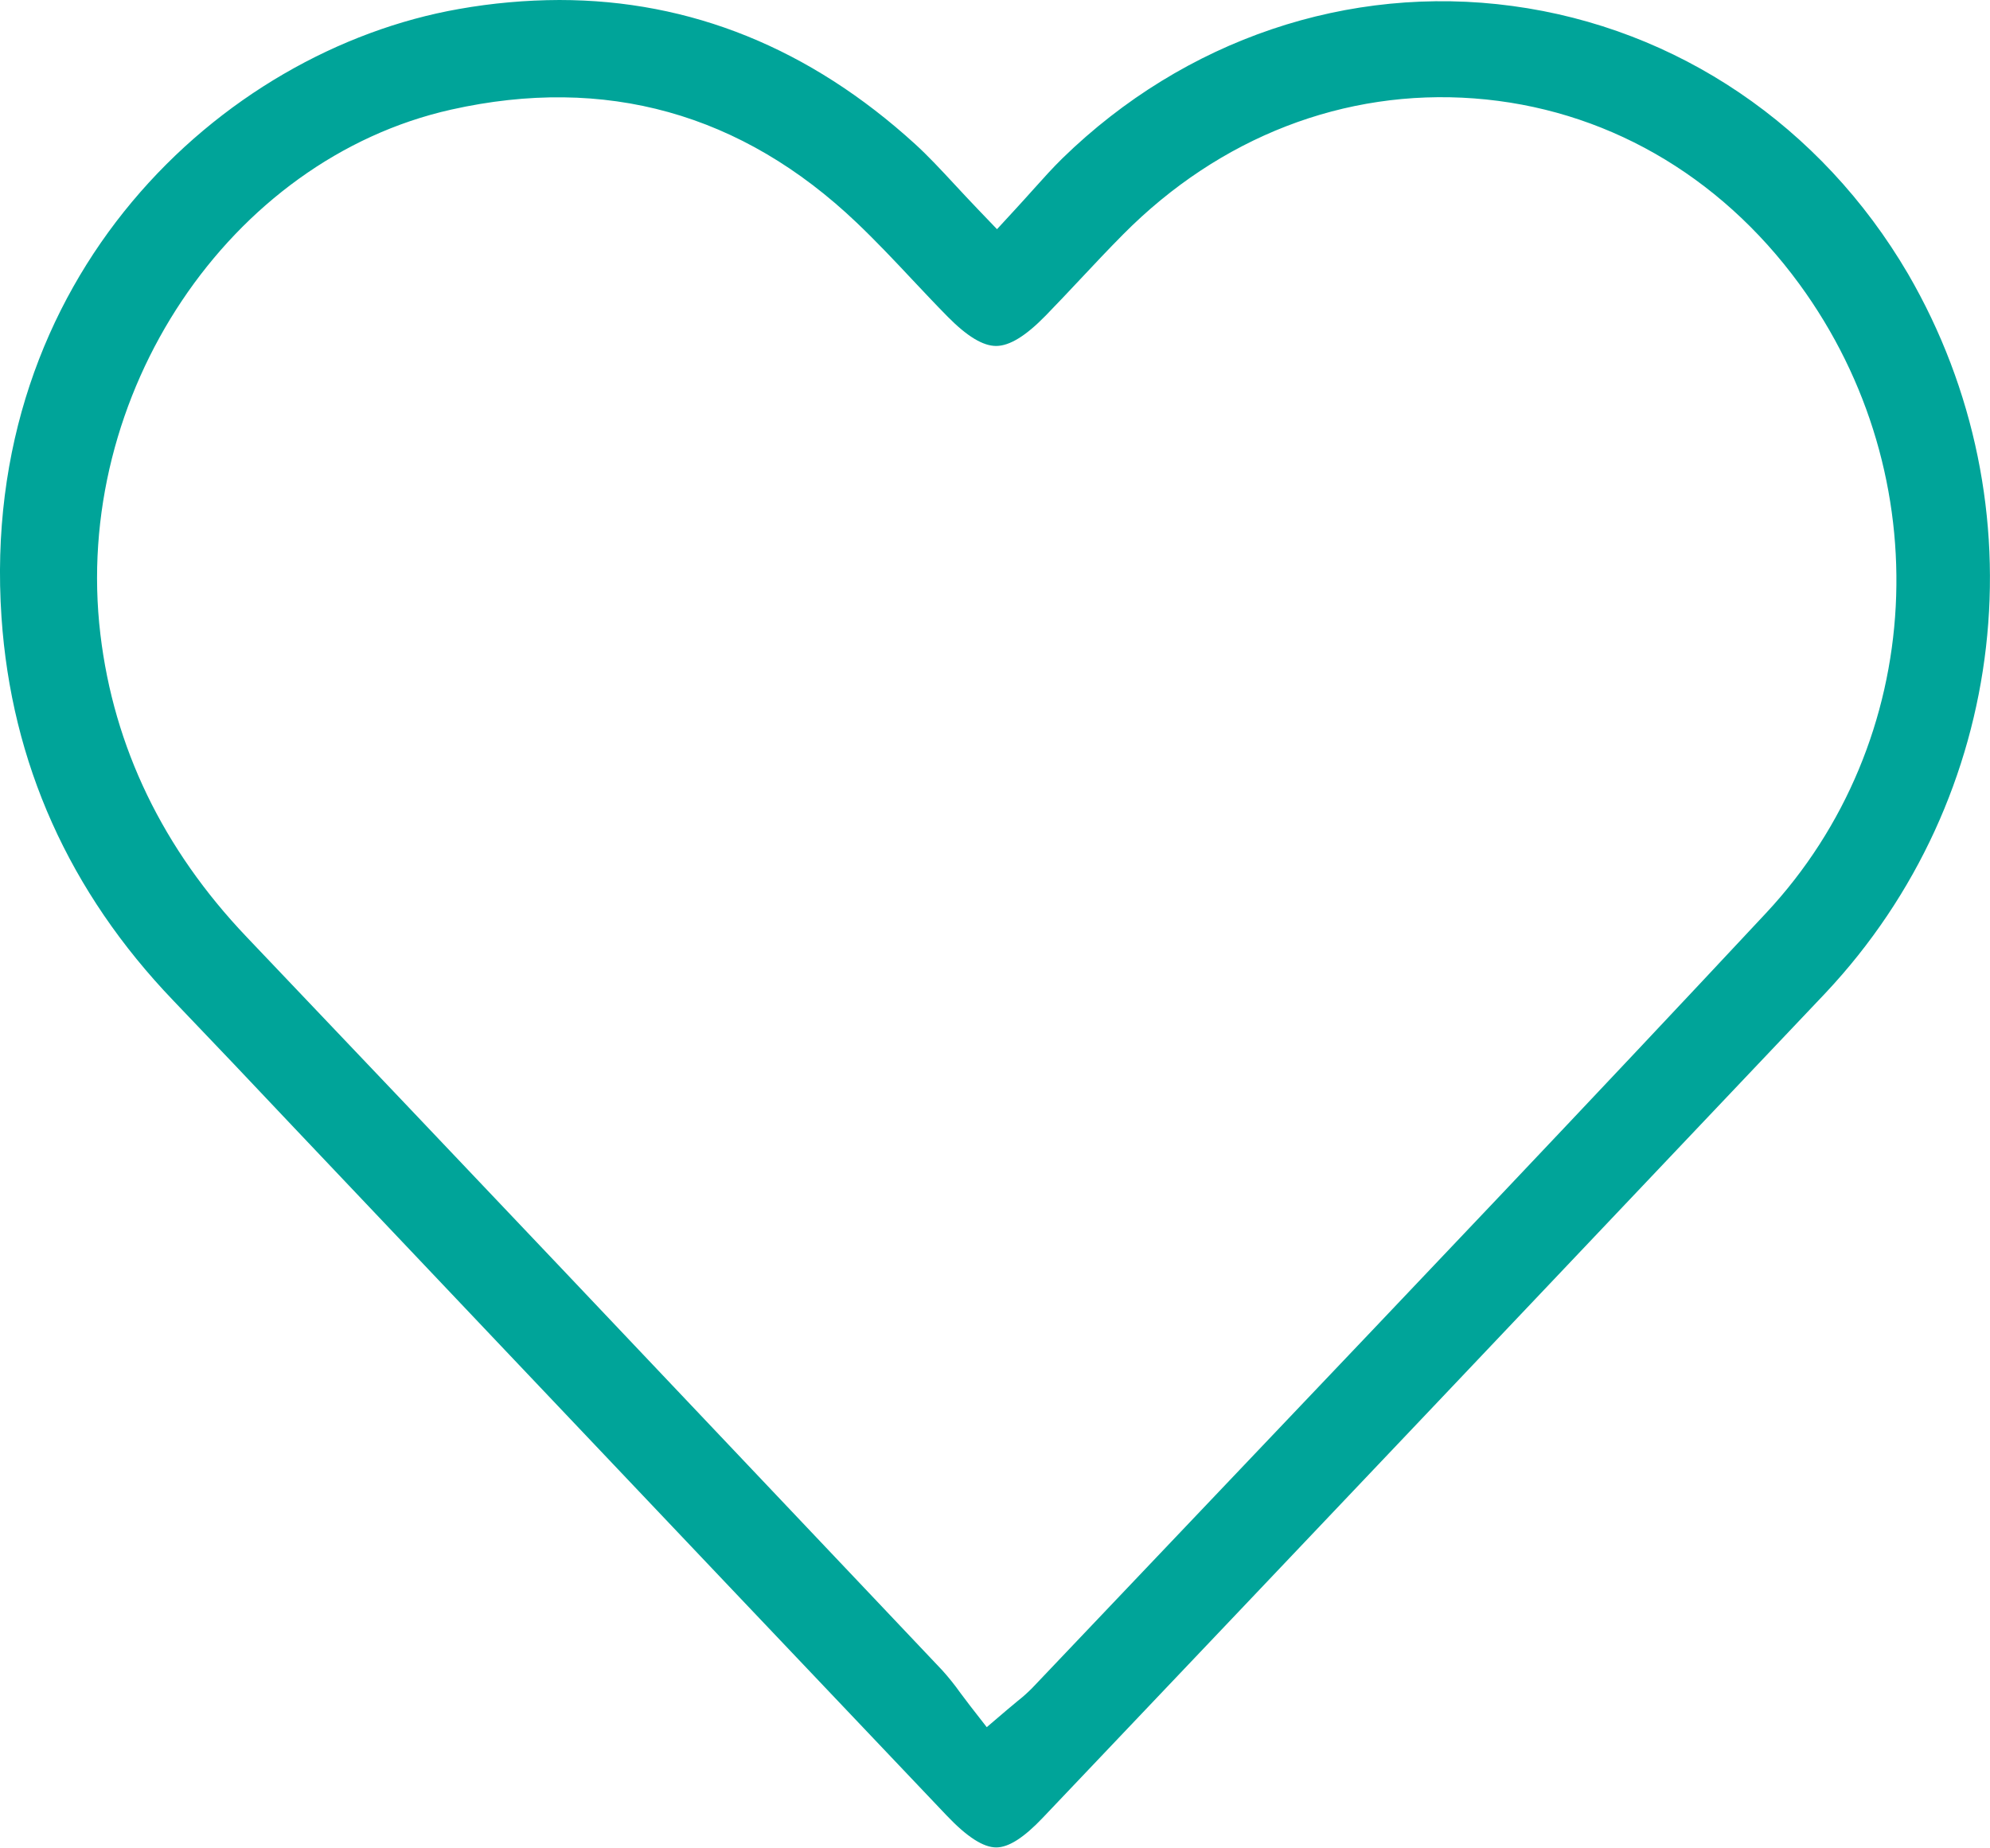
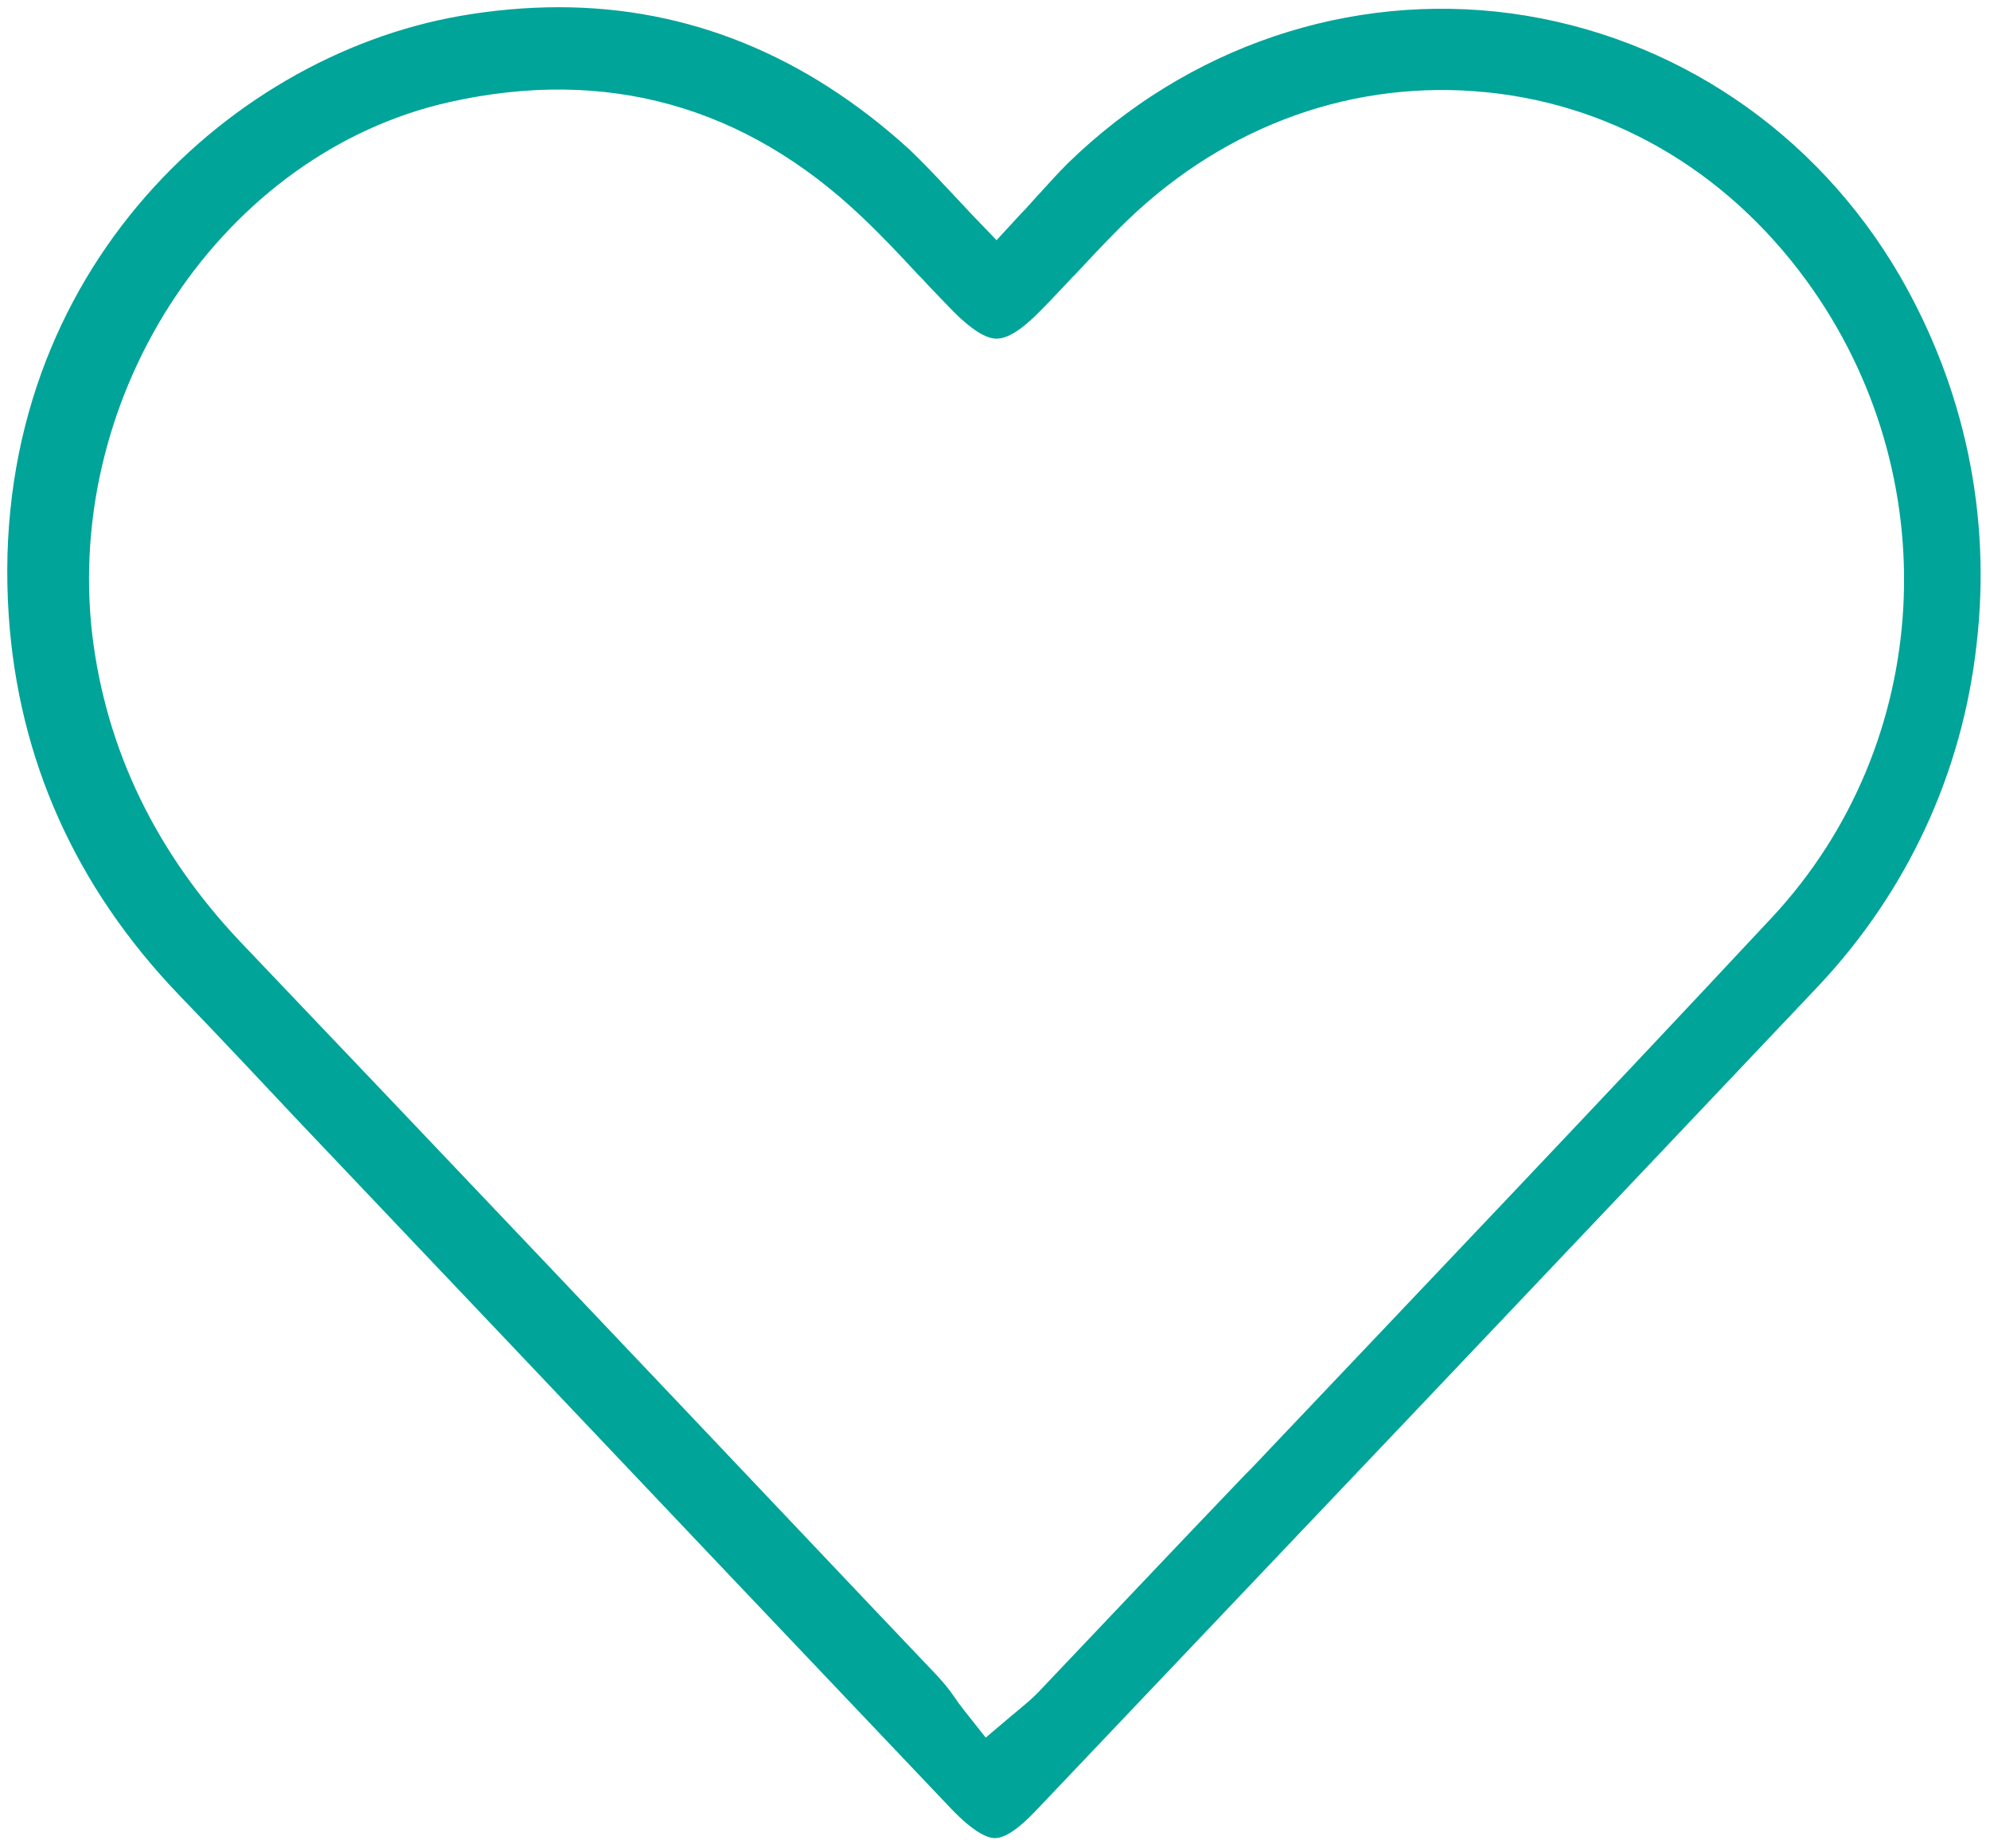
- <svg xmlns="http://www.w3.org/2000/svg" version="1.1" id="Camada_1" x="0px" y="0px" viewBox="0 0 385.96 358.37" style="enable-background:new 0 0 385.96 358.37;" xml:space="preserve">
+ <svg xmlns="http://www.w3.org/2000/svg" version="1.1" id="Camada_1" x="0px" y="0px" viewBox="0 0 386 358.4" style="enable-background:new 0 0 386 358.4;" xml:space="preserve">
  <style type="text/css">
	.st0{fill:#00A499;}
</style>
-   <path class="st0" d="M370.05,53.1c-16.82-28.7-44.78-47.64-76.73-51.94c-31.78-4.29-63.58,6.48-87.24,29.53  c-1.88,1.84-3.68,3.84-5.75,6.15c-1.05,1.17-2.16,2.41-3.37,3.72l-3.59,3.9l-3.67-3.83c-1.67-1.74-3.18-3.37-4.6-4.9  c-2.74-2.95-5.11-5.5-7.61-7.78C157.09,9.36,133.94,0,108.48,0c-6.52,0.02-13.02,0.6-19.44,1.74C42.7,9.87-4.15,53.99,0.29,119.73  c1.91,28.26,13.12,53.29,33.34,74.38c7.85,8.2,15.66,16.42,23.44,24.68l41.18,43.44c28.43,29.99,56.88,59.97,85.34,89.93  c3.97,4.18,7.13,6.21,9.63,6.21c2.4,0,5.35-1.88,9.02-5.75C252.89,299.33,303.49,246,354.05,192.63  C389.64,154.77,396.15,98.03,370.05,53.1z M342.55,177.09c-33.78,36.19-68.47,72.65-102.01,107.91  c-13.45,14.14-26.89,28.28-40.33,42.43c-0.9,0.91-1.86,1.77-2.87,2.56c-0.56,0.46-1.22,1-2,1.67l-3.96,3.38l-3.2-4.11  c-0.66-0.85-1.3-1.7-1.92-2.54c-1.07-1.51-2.23-2.96-3.47-4.34l-13.29-14.04c-39.84-42.08-81.05-85.59-121.68-128.27  c-16.21-17.03-25.75-36.78-28.35-58.7c-5.53-46.47,25-92.14,68.05-101.78c29.87-6.68,56.32,0.69,78.62,21.92  c3.77,3.59,7.36,7.4,10.82,11.09c2.28,2.42,4.55,4.84,6.88,7.2c3.75,3.79,6.81,5.64,9.35,5.64h0.02c2.61-0.01,5.76-1.95,9.63-5.92  c2.26-2.32,4.48-4.69,6.7-7.05c2.74-2.92,5.48-5.84,8.3-8.68c18.73-18.89,42.92-28.25,68.06-26.37  c25.07,1.88,47.48,14.67,63.08,36.01C376.33,92.5,373.63,143.81,342.55,177.09z" />
+   <path class="st0" d="M293.1,2.6c-31.3-4.2-62.7,6.4-86,29.1c-1.9,1.9-3.7,3.9-5.7,6.1l-0.2,0.2c-1,1.1-2,2.3-3.2,3.5l-4.7,5.1  l-4.8-5c-1.6-1.7-3-3.2-4.4-4.7l-0.2-0.2c-2.7-2.9-5.1-5.4-7.5-7.7c-20.1-18.3-42.9-27.6-68-27.6c-6.4,0-12.9,0.6-19.2,1.7  c-45.7,8-91.9,51.5-87.5,116.4c1.9,27.9,13,52.6,32.9,73.4c8,8.3,15.8,16.6,23.4,24.7l41.2,43.4c28.4,30,56.9,60,85.3,89.9  c4.5,4.7,7.1,5.7,8.5,5.7c1.9,0,4.6-1.8,7.9-5.3c49.6-52.2,100.7-106,151.8-160c17.2-18.3,27.9-41.2,30.7-66.3  c2.9-25-2.3-49.7-14.9-71.5C352.2,25.5,324.6,6.9,293.1,2.6z M343.6,178.1L343.6,178.1c-33.4,35.8-67.7,71.8-100.8,106.7l-1.2,1.2  c-13.5,14.1-26.9,28.3-40.3,42.4c-1,1-2,1.9-3,2.7l-0.1,0.1c-0.5,0.4-1.1,0.9-1.8,1.5l-5.2,4.4l-4.2-5.3c-0.7-0.9-1.3-1.7-1.9-2.6  c-1-1.5-2.2-2.9-3.4-4.2l-13.3-14C127.3,267.6,87,225.1,46.7,182.8c-16.4-17.3-26.1-37.3-28.8-59.6C12.4,76,43.4,29.6,87.2,19.8  c30.4-6.8,57.3,0.7,80,22.3c3.7,3.5,7.1,7.1,10.9,11.2l0.6,0.6c2,2.2,4.2,4.4,6.3,6.6c3.4,3.4,6.2,5.2,8.3,5.2c2.2,0,5-1.8,8.6-5.5  c2.1-2.1,4.1-4.3,6.1-6.4l0.6-0.6c2.7-2.9,5.5-5.9,8.3-8.7c19-19.2,43.6-28.7,69.2-26.8c25.5,1.9,48.3,14.9,64.2,36.6  C378,92.2,375.2,144.3,343.6,178.1z" />
</svg>
